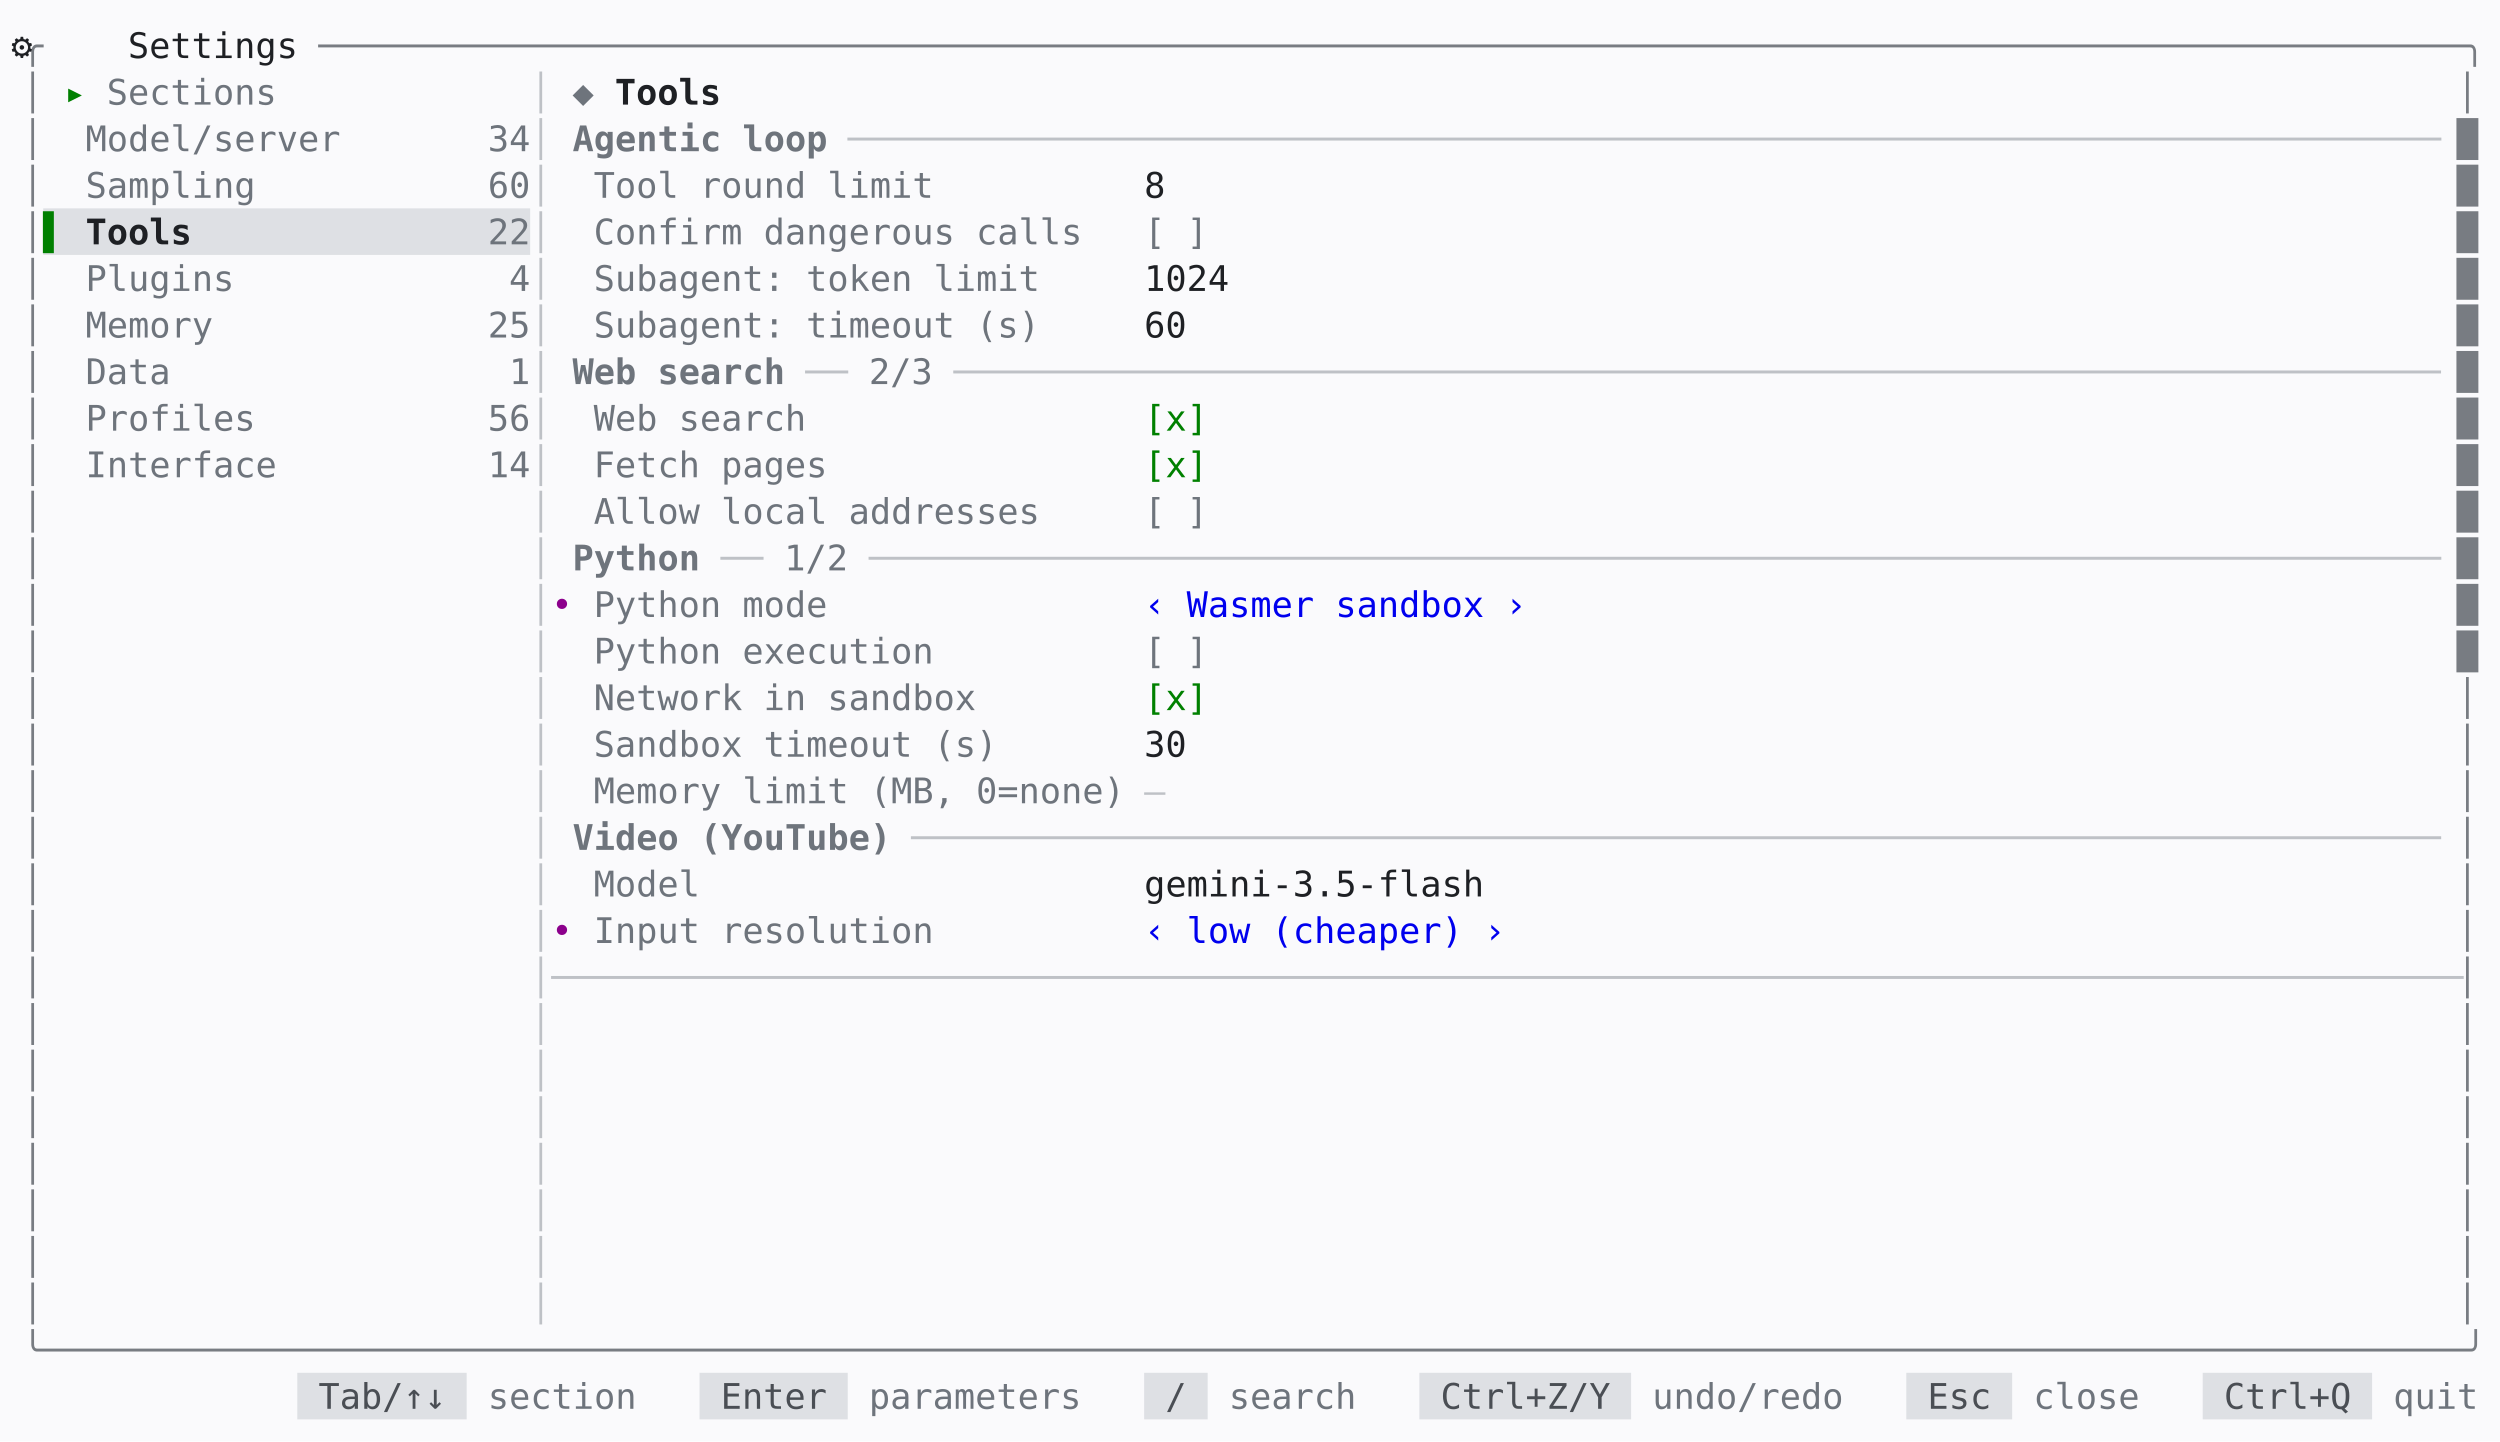
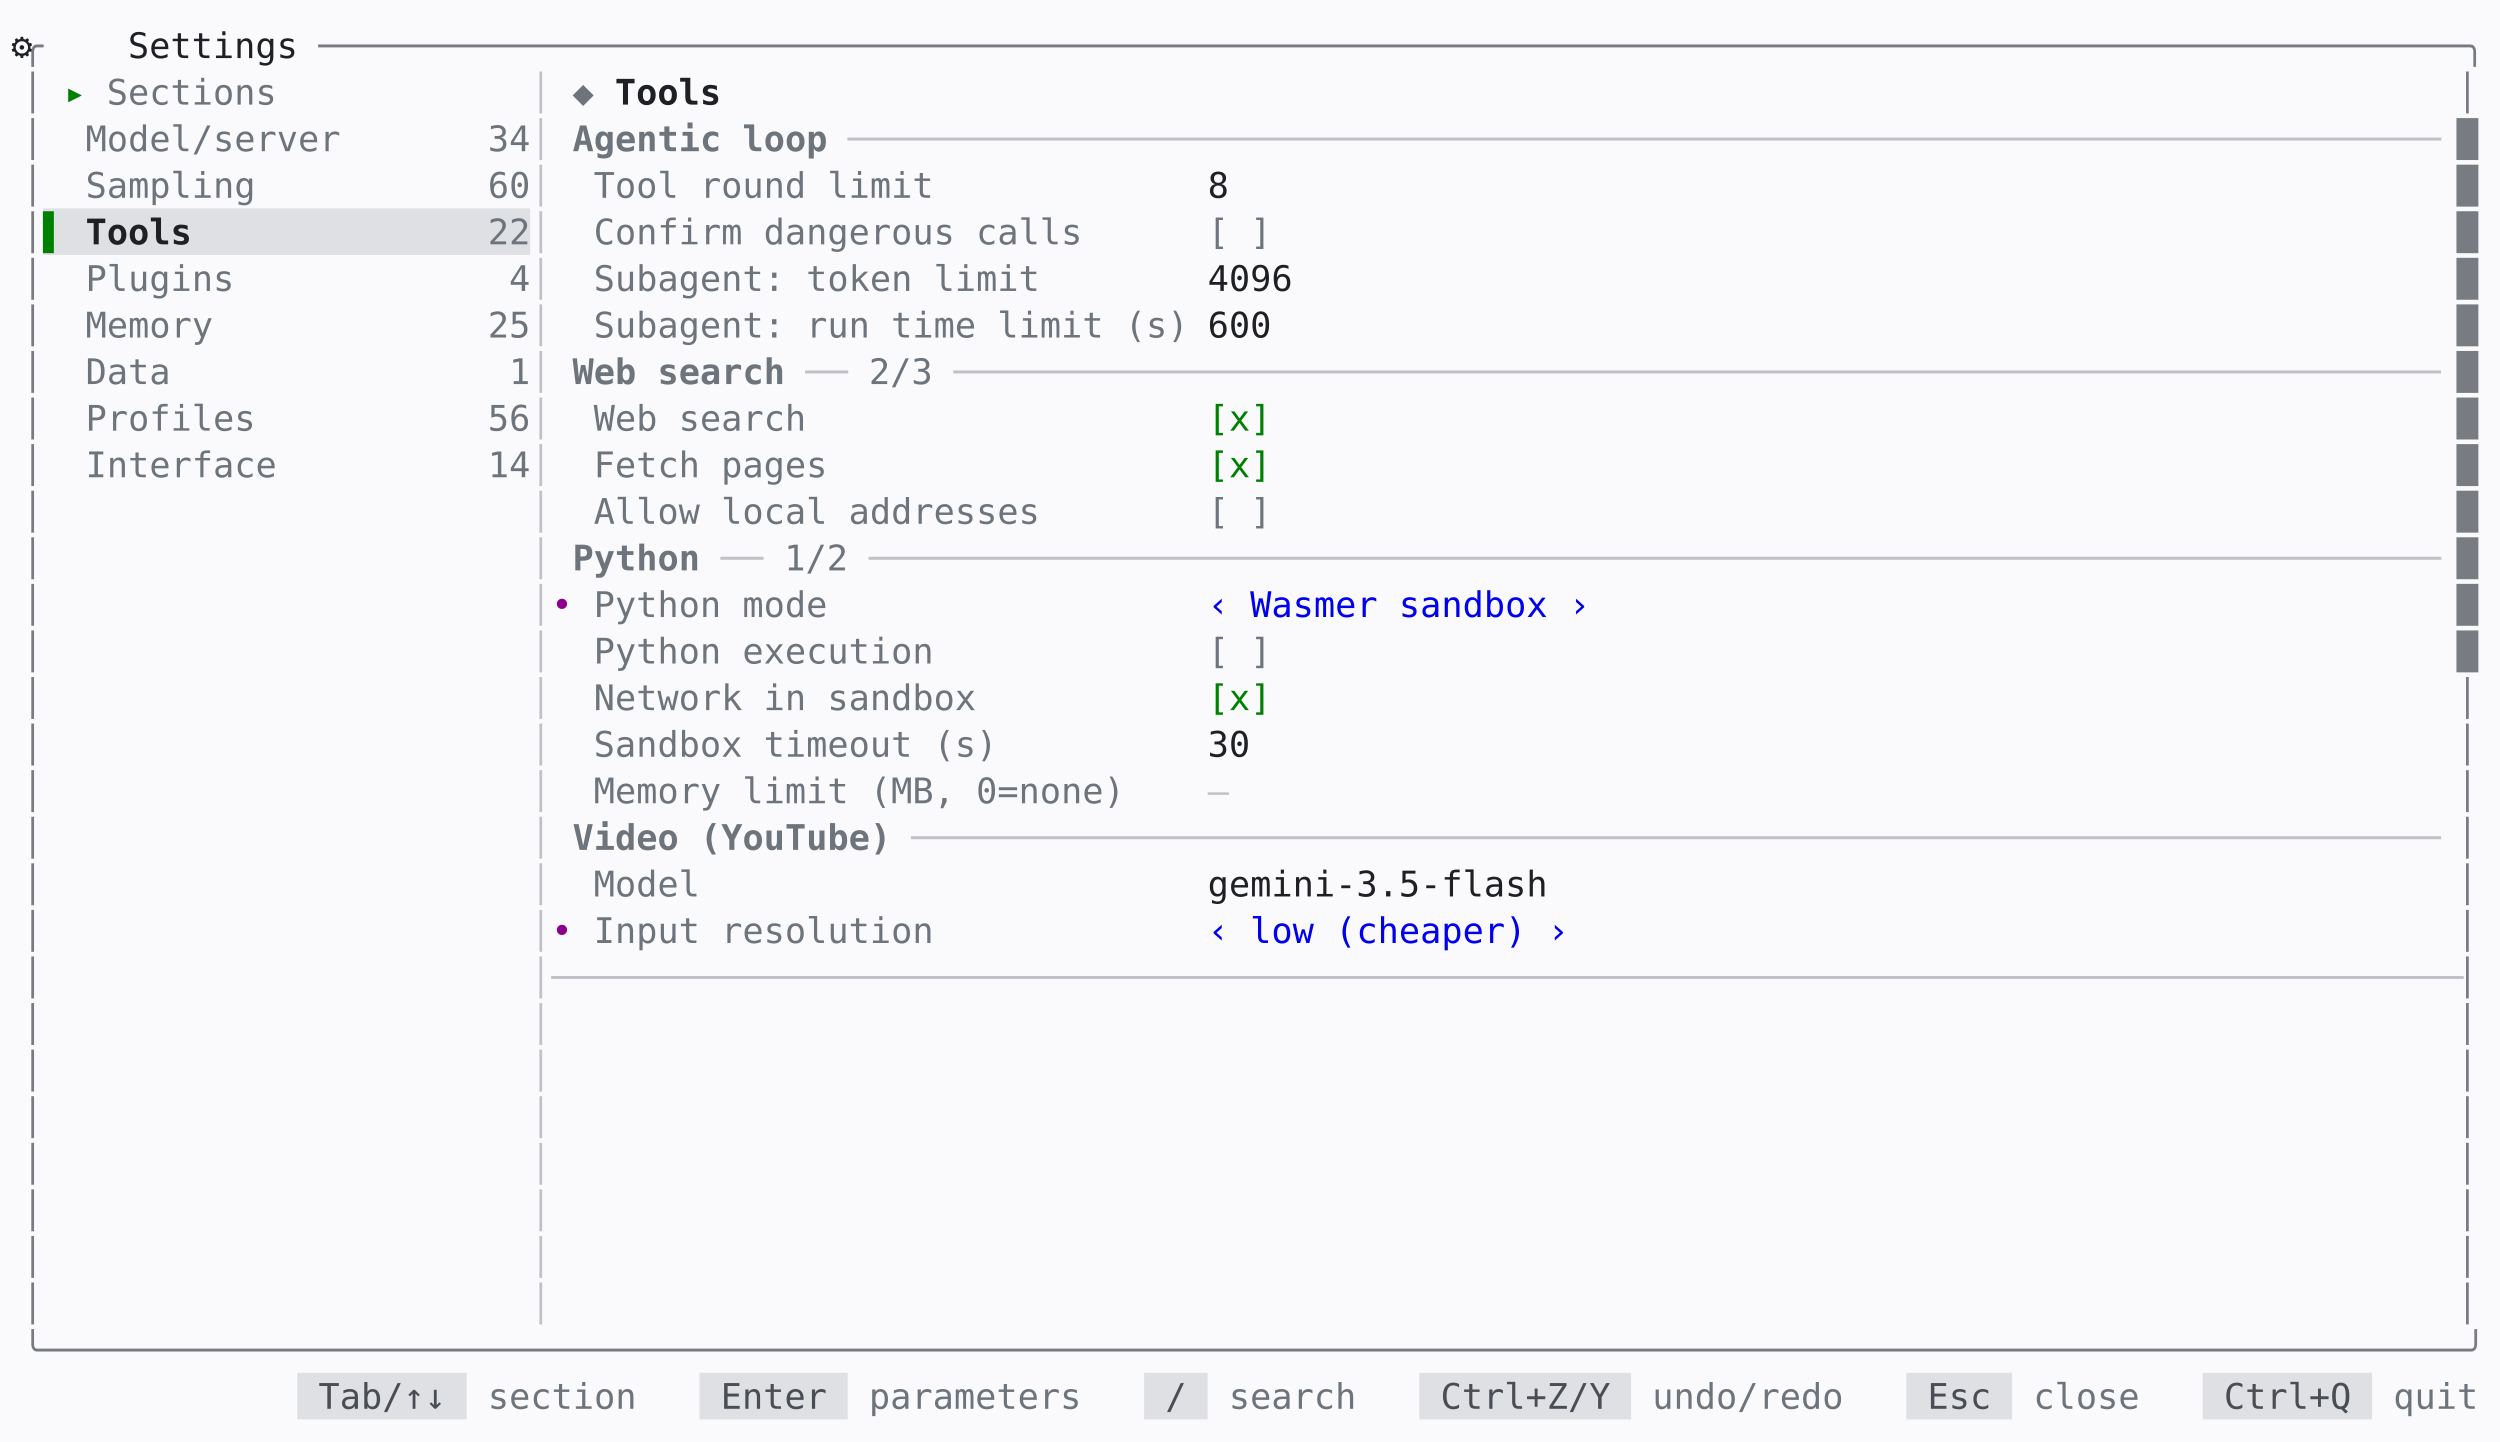
<svg xmlns="http://www.w3.org/2000/svg" id="settings-tools-light-en" viewBox="0 0 1133.6 653.6" width="1133.6" height="653.6" role="img" aria-label="mindfork — the settings tools screen, light theme">
  <style>
@font-face{font-family:'JetBrains Mono';src:url('/fonts/JetBrainsMono-Regular.woff2') format('woff2');font-weight:400;font-style:normal;font-display:swap}
@font-face{font-family:'JetBrains Mono';src:url('/fonts/JetBrainsMono-Bold.woff2') format('woff2');font-weight:700;font-style:normal;font-display:swap}
@font-face{font-family:'JetBrains Mono';src:url('/fonts/JetBrainsMono-Italic.woff2') format('woff2');font-weight:400;font-style:italic;font-display:swap}
#settings-tools-light-en text{font:16px 'JetBrains Mono',monospace;fill:#1e2024}#settings-tools-light-en .b{font-weight:700}#settings-tools-light-en .i{font-style:italic}#settings-tools-light-en .u{text-decoration:underline}#settings-tools-light-en .st{text-decoration:line-through}#settings-tools-light-en .u.st{text-decoration:underline line-through}
</style>
  <rect width="100%" height="100%" fill="#fafafc" />
  <text xml:space="preserve" y="26.32">
    <tspan x="10" fill="#787c82">╭</tspan>
    <tspan x="34" text-anchor="middle">⚙</tspan>
    <tspan x="58" textLength="86.4">Settings </tspan>
    <tspan x="144.4" textLength="979.2" fill="#787c82">─────────────────────────────────────────────────────────────────────────────────────────────────────╮</tspan>
  </text>
  <text xml:space="preserve" y="47.44">
    <tspan x="10" fill="#787c82">│</tspan>
    <tspan x="29.2" textLength="19.2" fill="#008000">▸ </tspan>
    <tspan x="48.4" textLength="86.4" fill="#6e747c">Sections </tspan>
    <tspan x="240.4" fill="#bec1c6">│</tspan>
    <tspan x="259.6" textLength="19.2" fill="#6e747c">◆ </tspan>
    <tspan x="278.8" textLength="57.6" class="b">Tools </tspan>
    <tspan x="1114" fill="#787c82">│</tspan>
  </text>
  <text xml:space="preserve" y="68.56">
    <tspan x="10" fill="#787c82">│</tspan>
    <tspan x="38.8" textLength="115.2" fill="#6e747c">Model/server</tspan>
    <tspan x="221.2" textLength="19.2" fill="#6e747c">34</tspan>
    <tspan x="240.4" fill="#bec1c6">│</tspan>
    <tspan x="259.6" textLength="124.8" class="b" fill="#6e747c">Agentic loop </tspan>
    <tspan x="384.4" textLength="720" fill="#bec1c6">───────────────────────────────────────────────────────────────────────────</tspan>
    <tspan x="1114" fill="#787c82">█</tspan>
  </text>
  <text xml:space="preserve" y="89.68">
    <tspan x="10" fill="#787c82">│</tspan>
    <tspan x="38.8" textLength="76.8" fill="#6e747c">Sampling</tspan>
    <tspan x="221.2" textLength="19.2" fill="#6e747c">60</tspan>
    <tspan x="240.4" fill="#bec1c6">│</tspan>
    <tspan x="269.2" textLength="153.6" fill="#6e747c">Tool round limit</tspan>
-     <tspan x="518.8" textLength="595.2">8                                                             </tspan>
+     <tspan x="547.6" textLength="566.4">8                                                          </tspan>
    <tspan x="1114" fill="#787c82">█</tspan>
  </text>
  <rect x="19.6" y="94.48" width="220.8" height="21.12" fill="#dee0e4" />
  <text xml:space="preserve" y="110.8">
    <tspan x="10" fill="#787c82">│</tspan>
    <tspan x="19.6" textLength="19.2" fill="#008000">▌ </tspan>
    <tspan x="38.8" textLength="48" class="b">Tools</tspan>
    <tspan x="221.2" textLength="19.2" fill="#6e747c">22</tspan>
    <tspan x="240.4" fill="#bec1c6">│</tspan>
    <tspan x="269.2" textLength="220.8" fill="#6e747c">Confirm dangerous calls</tspan>
-     <tspan x="518.8" textLength="28.8" fill="#6e747c">[ ]</tspan>
+     <tspan x="547.6" textLength="28.8" fill="#6e747c">[ ]</tspan>
    <tspan x="1114" fill="#787c82">█</tspan>
  </text>
  <text xml:space="preserve" y="131.92">
    <tspan x="10" fill="#787c82">│</tspan>
    <tspan x="38.8" textLength="67.2" fill="#6e747c">Plugins</tspan>
    <tspan x="230.8" fill="#6e747c">4</tspan>
    <tspan x="240.4" fill="#bec1c6">│</tspan>
    <tspan x="269.2" textLength="201.6" fill="#6e747c">Subagent: token limit</tspan>
-     <tspan x="518.8" textLength="595.2">1024                                                          </tspan>
+     <tspan x="547.6" textLength="566.4">4096                                                       </tspan>
    <tspan x="1114" fill="#787c82">█</tspan>
  </text>
  <text xml:space="preserve" y="153.04">
    <tspan x="10" fill="#787c82">│</tspan>
    <tspan x="38.8" textLength="57.6" fill="#6e747c">Memory</tspan>
    <tspan x="221.2" textLength="19.2" fill="#6e747c">25</tspan>
    <tspan x="240.4" fill="#bec1c6">│</tspan>
-     <tspan x="269.2" textLength="201.6" fill="#6e747c">Subagent: timeout (s)</tspan>
-     <tspan x="518.8" textLength="595.2">60                                                            </tspan>
+     <tspan x="269.2" textLength="268.8" fill="#6e747c">Subagent: run time limit (s)</tspan>
+     <tspan x="547.6" textLength="566.4">600                                                        </tspan>
    <tspan x="1114" fill="#787c82">█</tspan>
  </text>
  <text xml:space="preserve" y="174.16">
    <tspan x="10" fill="#787c82">│</tspan>
    <tspan x="38.8" textLength="38.4" fill="#6e747c">Data</tspan>
    <tspan x="230.8" fill="#6e747c">1</tspan>
    <tspan x="240.4" fill="#bec1c6">│</tspan>
    <tspan x="259.6" textLength="105.6" class="b" fill="#6e747c">Web search </tspan>
    <tspan x="365.2" textLength="28.8" fill="#bec1c6">── </tspan>
    <tspan x="394" textLength="38.4" fill="#6e747c">2/3 </tspan>
    <tspan x="432.4" textLength="672" fill="#bec1c6">──────────────────────────────────────────────────────────────────────</tspan>
    <tspan x="1114" fill="#787c82">█</tspan>
  </text>
  <text xml:space="preserve" y="195.28">
    <tspan x="10" fill="#787c82">│</tspan>
    <tspan x="38.8" textLength="76.8" fill="#6e747c">Profiles</tspan>
    <tspan x="221.2" textLength="19.2" fill="#6e747c">56</tspan>
    <tspan x="240.4" fill="#bec1c6">│</tspan>
    <tspan x="269.2" textLength="96" fill="#6e747c">Web search</tspan>
-     <tspan x="518.8" textLength="28.8" fill="#008000">[x]</tspan>
+     <tspan x="547.6" textLength="28.8" fill="#008000">[x]</tspan>
    <tspan x="1114" fill="#787c82">█</tspan>
  </text>
  <text xml:space="preserve" y="216.4">
    <tspan x="10" fill="#787c82">│</tspan>
    <tspan x="38.8" textLength="86.4" fill="#6e747c">Interface</tspan>
    <tspan x="221.2" textLength="19.2" fill="#6e747c">14</tspan>
    <tspan x="240.4" fill="#bec1c6">│</tspan>
    <tspan x="269.2" textLength="105.6" fill="#6e747c">Fetch pages</tspan>
-     <tspan x="518.8" textLength="28.8" fill="#008000">[x]</tspan>
+     <tspan x="547.6" textLength="28.8" fill="#008000">[x]</tspan>
    <tspan x="1114" fill="#787c82">█</tspan>
  </text>
  <text xml:space="preserve" y="237.52">
    <tspan x="10" fill="#787c82">│</tspan>
    <tspan x="240.4" fill="#bec1c6">│</tspan>
    <tspan x="269.2" textLength="201.6" fill="#6e747c">Allow local addresses</tspan>
-     <tspan x="518.8" textLength="28.8" fill="#6e747c">[ ]</tspan>
+     <tspan x="547.6" textLength="28.8" fill="#6e747c">[ ]</tspan>
    <tspan x="1114" fill="#787c82">█</tspan>
  </text>
  <text xml:space="preserve" y="258.64">
    <tspan x="10" fill="#787c82">│</tspan>
    <tspan x="240.4" fill="#bec1c6">│</tspan>
    <tspan x="259.6" textLength="67.2" class="b" fill="#6e747c">Python </tspan>
    <tspan x="326.8" textLength="28.8" fill="#bec1c6">── </tspan>
    <tspan x="355.6" textLength="38.4" fill="#6e747c">1/2 </tspan>
    <tspan x="394" textLength="710.4" fill="#bec1c6">──────────────────────────────────────────────────────────────────────────</tspan>
    <tspan x="1114" fill="#787c82">█</tspan>
  </text>
  <text xml:space="preserve" y="279.76">
    <tspan x="10" fill="#787c82">│</tspan>
    <tspan x="240.4" fill="#bec1c6">│</tspan>
    <tspan x="250" textLength="19.2" fill="#8c008c">• </tspan>
    <tspan x="269.2" textLength="105.6" fill="#6e747c">Python mode</tspan>
-     <tspan x="518.8" textLength="172.8" fill="#0000ee">‹ Wasmer sandbox ›</tspan>
+     <tspan x="547.6" textLength="172.8" fill="#0000ee">‹ Wasmer sandbox ›</tspan>
    <tspan x="1114" fill="#787c82">█</tspan>
  </text>
  <text xml:space="preserve" y="300.88">
    <tspan x="10" fill="#787c82">│</tspan>
    <tspan x="240.4" fill="#bec1c6">│</tspan>
    <tspan x="269.2" textLength="153.6" fill="#6e747c">Python execution</tspan>
-     <tspan x="518.8" textLength="28.8" fill="#6e747c">[ ]</tspan>
+     <tspan x="547.6" textLength="28.8" fill="#6e747c">[ ]</tspan>
    <tspan x="1114" fill="#787c82">█</tspan>
  </text>
  <text xml:space="preserve" y="322">
    <tspan x="10" fill="#787c82">│</tspan>
    <tspan x="240.4" fill="#bec1c6">│</tspan>
    <tspan x="269.2" textLength="172.8" fill="#6e747c">Network in sandbox</tspan>
-     <tspan x="518.8" textLength="28.8" fill="#008000">[x]</tspan>
+     <tspan x="547.6" textLength="28.8" fill="#008000">[x]</tspan>
    <tspan x="1114" fill="#787c82">│</tspan>
  </text>
  <text xml:space="preserve" y="343.12">
    <tspan x="10" fill="#787c82">│</tspan>
    <tspan x="240.4" fill="#bec1c6">│</tspan>
    <tspan x="269.2" textLength="182.4" fill="#6e747c">Sandbox timeout (s)</tspan>
-     <tspan x="518.8" textLength="595.2">30                                                            </tspan>
+     <tspan x="547.6" textLength="566.4">30                                                         </tspan>
    <tspan x="1114" fill="#787c82">│</tspan>
  </text>
  <text xml:space="preserve" y="364.24">
    <tspan x="10" fill="#787c82">│</tspan>
    <tspan x="240.4" fill="#bec1c6">│</tspan>
    <tspan x="269.2" textLength="240" fill="#6e747c">Memory limit (MB, 0=none)</tspan>
-     <tspan x="518.8" fill="#bec1c6">—</tspan>
+     <tspan x="547.6" fill="#bec1c6">—</tspan>
    <tspan x="1114" fill="#787c82">│</tspan>
  </text>
  <text xml:space="preserve" y="385.36">
    <tspan x="10" fill="#787c82">│</tspan>
    <tspan x="240.4" fill="#bec1c6">│</tspan>
    <tspan x="259.6" textLength="153.6" class="b" fill="#6e747c">Video (YouTube) </tspan>
    <tspan x="413.2" textLength="691.2" fill="#bec1c6">────────────────────────────────────────────────────────────────────────</tspan>
    <tspan x="1114" fill="#787c82">│</tspan>
  </text>
  <text xml:space="preserve" y="406.48">
    <tspan x="10" fill="#787c82">│</tspan>
    <tspan x="240.4" fill="#bec1c6">│</tspan>
    <tspan x="269.2" textLength="48" fill="#6e747c">Model</tspan>
-     <tspan x="518.8" textLength="595.2">gemini-3.5-flash                                              </tspan>
+     <tspan x="547.6" textLength="566.4">gemini-3.5-flash                                           </tspan>
    <tspan x="1114" fill="#787c82">│</tspan>
  </text>
  <text xml:space="preserve" y="427.6">
    <tspan x="10" fill="#787c82">│</tspan>
    <tspan x="240.4" fill="#bec1c6">│</tspan>
    <tspan x="250" textLength="19.2" fill="#8c008c">• </tspan>
    <tspan x="269.2" textLength="153.6" fill="#6e747c">Input resolution</tspan>
-     <tspan x="518.8" textLength="163.2" fill="#0000ee">‹ low (cheaper) ›</tspan>
+     <tspan x="547.6" textLength="163.2" fill="#0000ee">‹ low (cheaper) ›</tspan>
    <tspan x="1114" fill="#787c82">│</tspan>
  </text>
  <text xml:space="preserve" y="448.72">
    <tspan x="10" fill="#787c82">│</tspan>
    <tspan x="240.4" textLength="873.6" fill="#bec1c6">│──────────────────────────────────────────────────────────────────────────────────────────</tspan>
    <tspan x="1114" fill="#787c82">│</tspan>
  </text>
  <text xml:space="preserve" y="469.84">
    <tspan x="10" fill="#787c82">│</tspan>
    <tspan x="240.4" fill="#bec1c6">│</tspan>
    <tspan x="1114" fill="#787c82">│</tspan>
  </text>
  <text xml:space="preserve" y="490.96">
    <tspan x="10" fill="#787c82">│</tspan>
    <tspan x="240.4" fill="#bec1c6">│</tspan>
    <tspan x="1114" fill="#787c82">│</tspan>
  </text>
  <text xml:space="preserve" y="512.08">
    <tspan x="10" fill="#787c82">│</tspan>
    <tspan x="240.4" fill="#bec1c6">│</tspan>
    <tspan x="1114" fill="#787c82">│</tspan>
  </text>
  <text xml:space="preserve" y="533.2">
    <tspan x="10" fill="#787c82">│</tspan>
    <tspan x="240.4" fill="#bec1c6">│</tspan>
    <tspan x="1114" fill="#787c82">│</tspan>
  </text>
  <text xml:space="preserve" y="554.32">
    <tspan x="10" fill="#787c82">│</tspan>
    <tspan x="240.4" fill="#bec1c6">│</tspan>
    <tspan x="1114" fill="#787c82">│</tspan>
  </text>
  <text xml:space="preserve" y="575.44">
    <tspan x="10" fill="#787c82">│</tspan>
    <tspan x="240.4" fill="#bec1c6">│</tspan>
    <tspan x="1114" fill="#787c82">│</tspan>
  </text>
  <text xml:space="preserve" y="596.56">
    <tspan x="10" fill="#787c82">│</tspan>
    <tspan x="240.4" fill="#bec1c6">│</tspan>
    <tspan x="1114" fill="#787c82">│</tspan>
  </text>
  <text xml:space="preserve" y="617.68">
    <tspan x="10" textLength="1113.6" fill="#787c82">╰──────────────────────────────────────────────────────────────────────────────────────────────────────────────────╯</tspan>
  </text>
  <rect x="134.8" y="622.48" width="76.8" height="21.12" fill="#dee0e4" />
  <rect x="317.2" y="622.48" width="67.2" height="21.12" fill="#dee0e4" />
  <rect x="518.8" y="622.48" width="28.8" height="21.12" fill="#dee0e4" />
  <rect x="643.6" y="622.48" width="96" height="21.12" fill="#dee0e4" />
  <rect x="864.4" y="622.48" width="48" height="21.12" fill="#dee0e4" />
  <rect x="998.8" y="622.48" width="76.8" height="21.12" fill="#dee0e4" />
  <text xml:space="preserve" y="638.8">
    <tspan x="144.4" textLength="67.2" fill="#4a4e54">Tab/↑↓ </tspan>
    <tspan x="221.2" textLength="67.2" fill="#6e747c">section</tspan>
    <tspan x="326.8" textLength="57.6" fill="#4a4e54">Enter </tspan>
    <tspan x="394" textLength="96" fill="#6e747c">parameters</tspan>
    <tspan x="528.4" textLength="19.2" fill="#4a4e54">/ </tspan>
    <tspan x="557.2" textLength="57.6" fill="#6e747c">search</tspan>
    <tspan x="653.2" textLength="86.4" fill="#4a4e54">Ctrl+Z/Y </tspan>
    <tspan x="749.2" textLength="86.4" fill="#6e747c">undo/redo</tspan>
    <tspan x="874" textLength="38.4" fill="#4a4e54">Esc </tspan>
    <tspan x="922" textLength="48" fill="#6e747c">close</tspan>
    <tspan x="1008.4" textLength="67.2" fill="#4a4e54">Ctrl+Q </tspan>
    <tspan x="1085.2" textLength="38.4" fill="#6e747c">quit</tspan>
  </text>
</svg>
